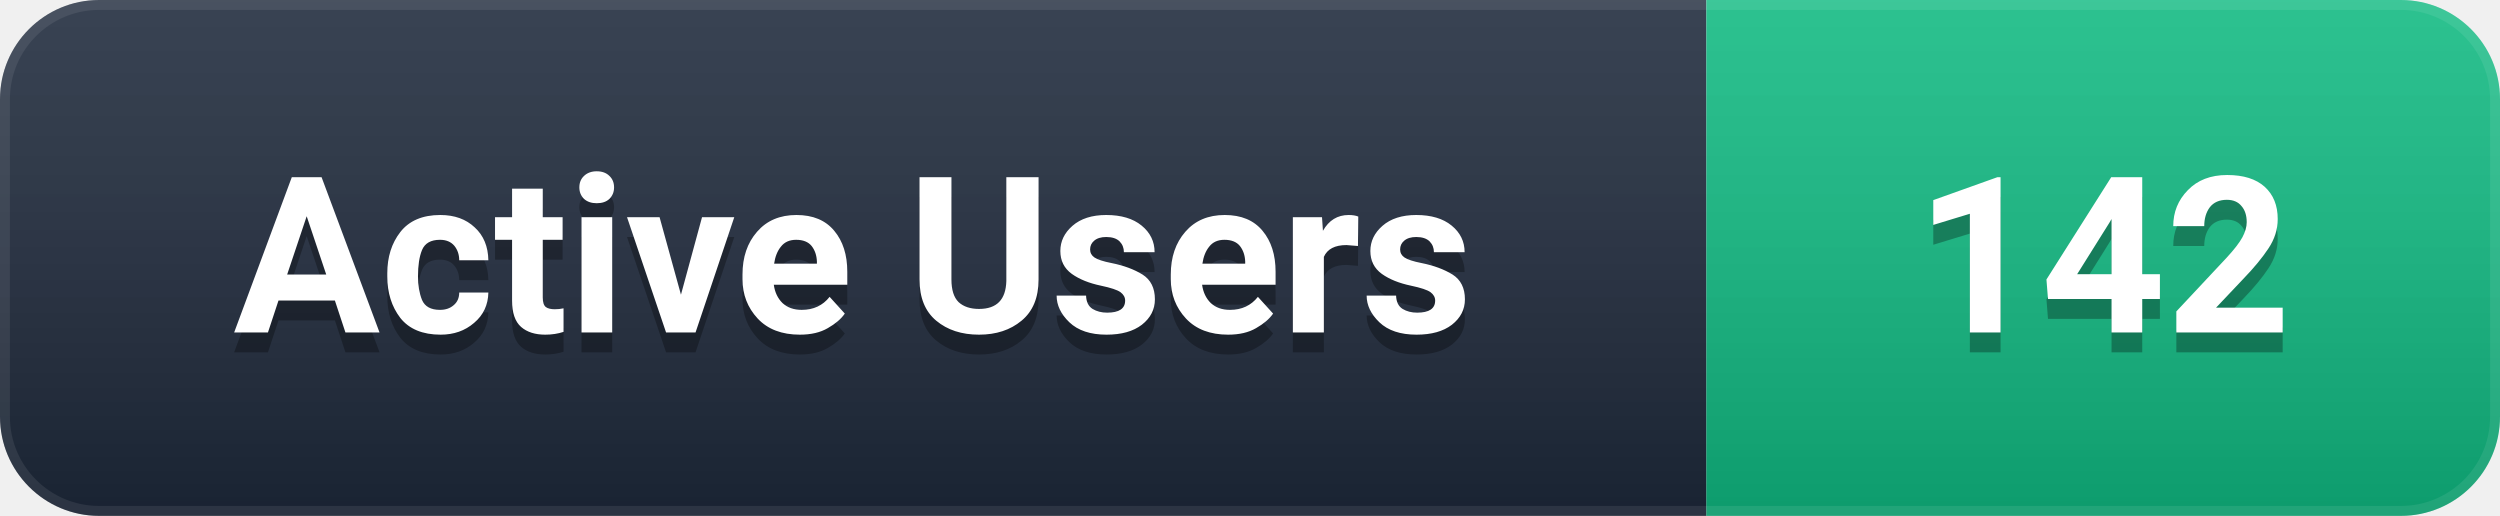
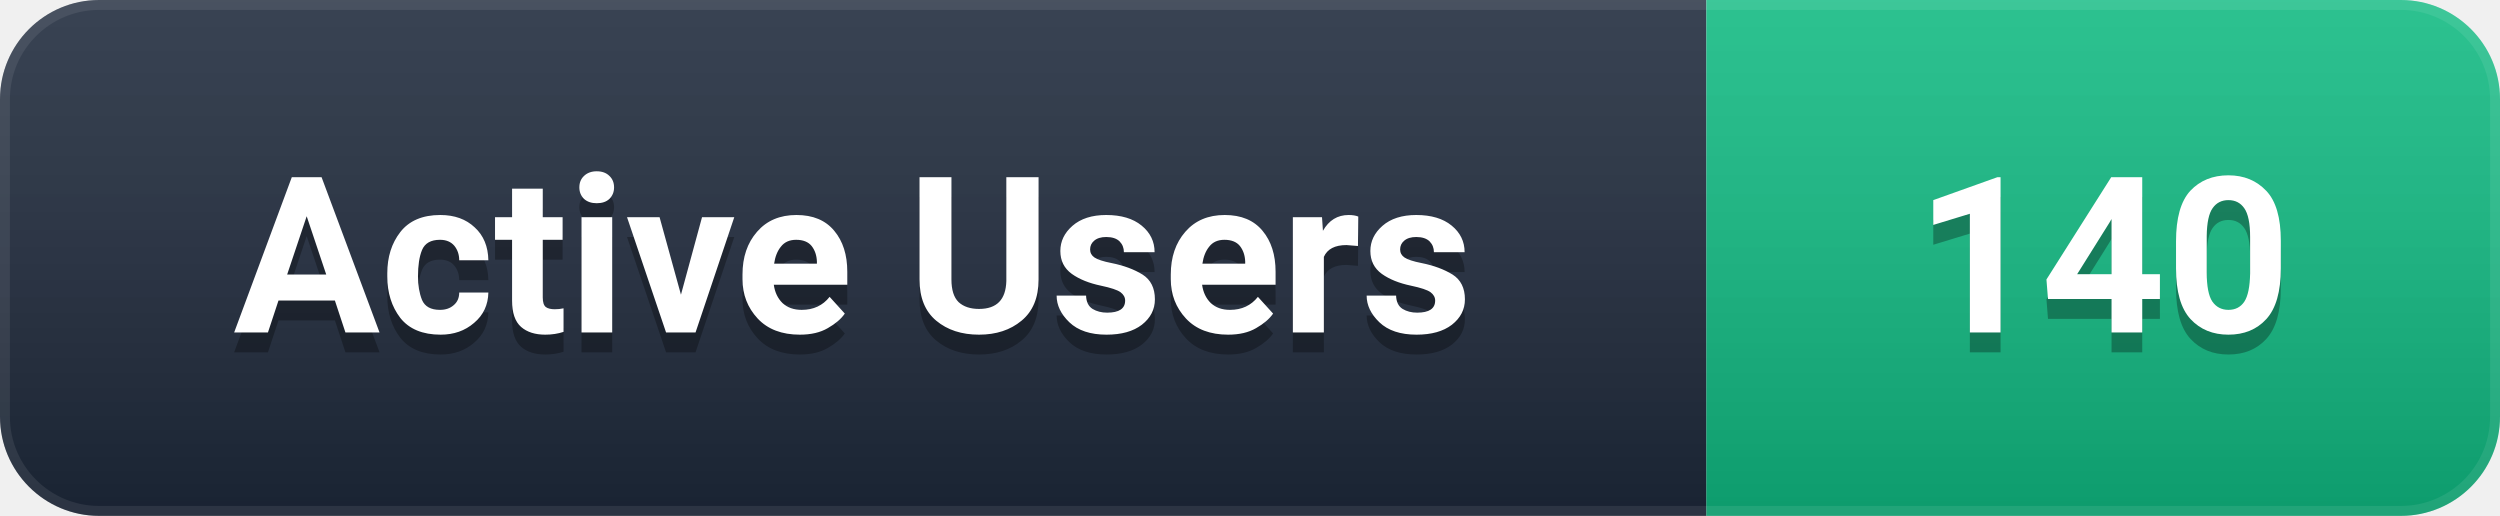
- <svg xmlns="http://www.w3.org/2000/svg" width="126" height="26" viewBox="0 0 126 26" role="img" aria-label="Active Users: 142">
+ <svg xmlns="http://www.w3.org/2000/svg" width="126" height="26" viewBox="0 0 126 26" role="img" aria-label="Active Users: 140">
  <defs>
    <linearGradient id="g" x1="0" y1="0" x2="0" y2="1">
      <stop offset="0%" stop-color="#ffffff" stop-opacity="0.12" />
      <stop offset="100%" stop-color="#000000" stop-opacity="0.16" />
    </linearGradient>
    <clipPath id="c">
      <rect width="126" height="26" rx="5" />
    </clipPath>
  </defs>
  <g clip-path="url(#c)">
    <rect width="86" height="26" fill="#1e293b" />
    <rect x="86" width="40" height="26" fill="#10B981" />
    <rect width="126" height="26" fill="url(#g)" />
    <rect width="126" height="26" rx="5" fill="none" stroke="#ffffff" stroke-opacity="0.08" stroke-width="1" />
  </g>
  <g font-family="-apple-system, BlinkMacSystemFont, 'Segoe UI', Roboto, 'Helvetica Neue', Arial, sans-serif" font-size="11" font-weight="600" text-anchor="middle" dominant-baseline="central">
    <text x="43.0" y="14" fill="#000000" opacity="0.3">Active Users</text>
    <text x="43.0" y="13" fill="#ffffff">Active Users</text>
-     <text x="106.0" y="14" fill="#000000" opacity="0.3">142</text>
-     <text x="106.0" y="13" fill="#ffffff">142</text>
+     <text x="106.0" y="14" fill="#000000" opacity="0.3">140</text>
+     <text x="106.0" y="13" fill="#ffffff">140</text>
  </g>
</svg>
